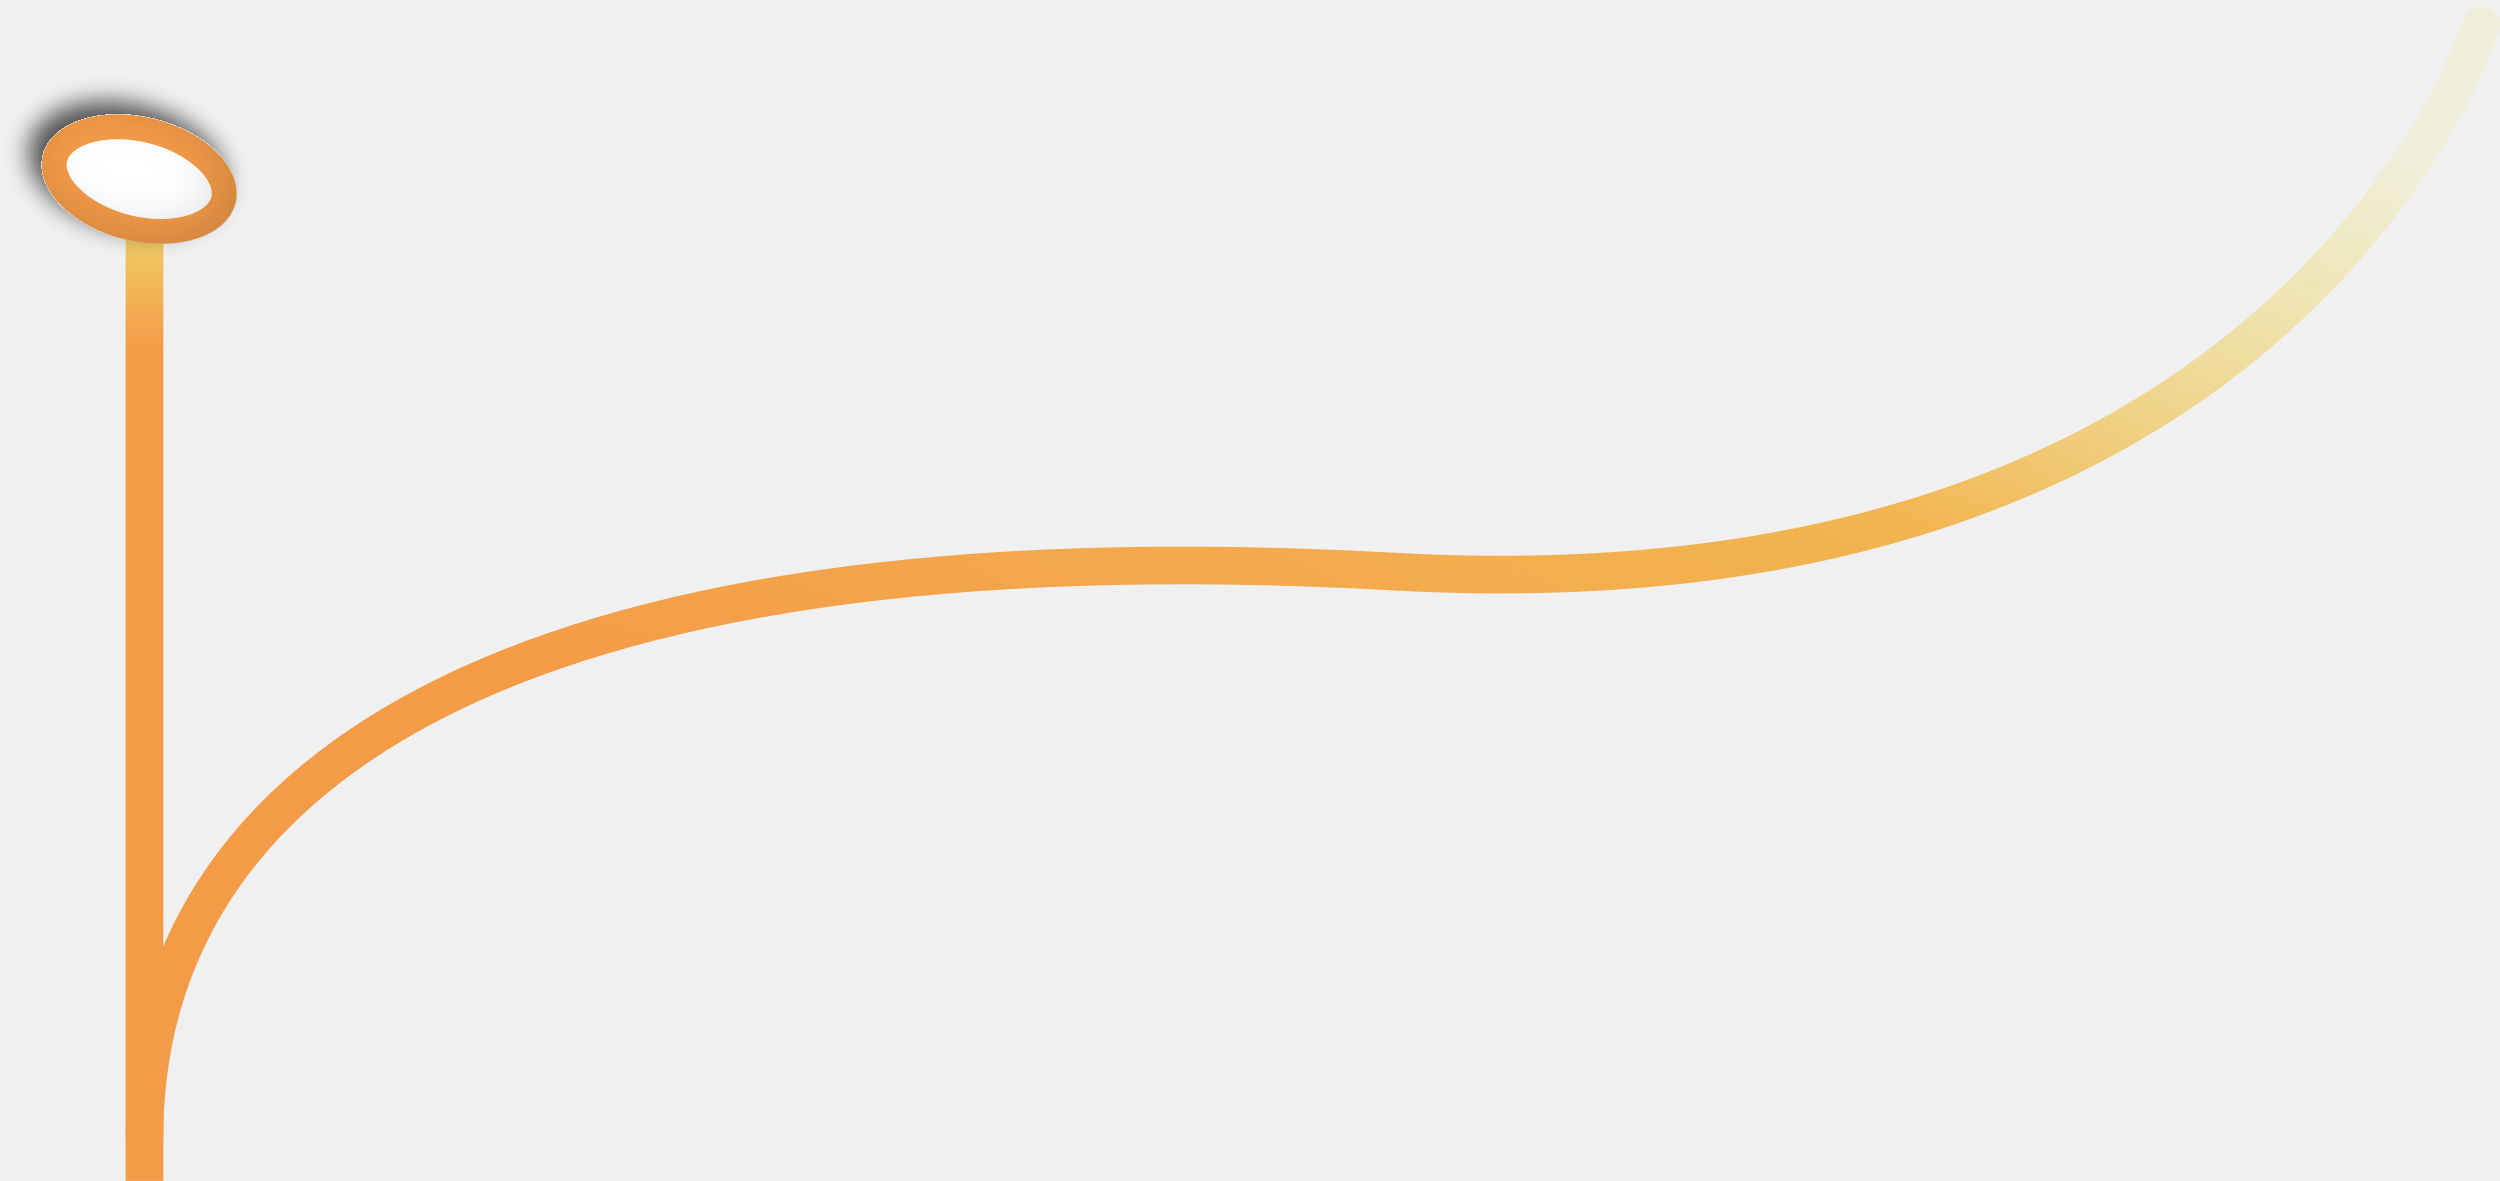
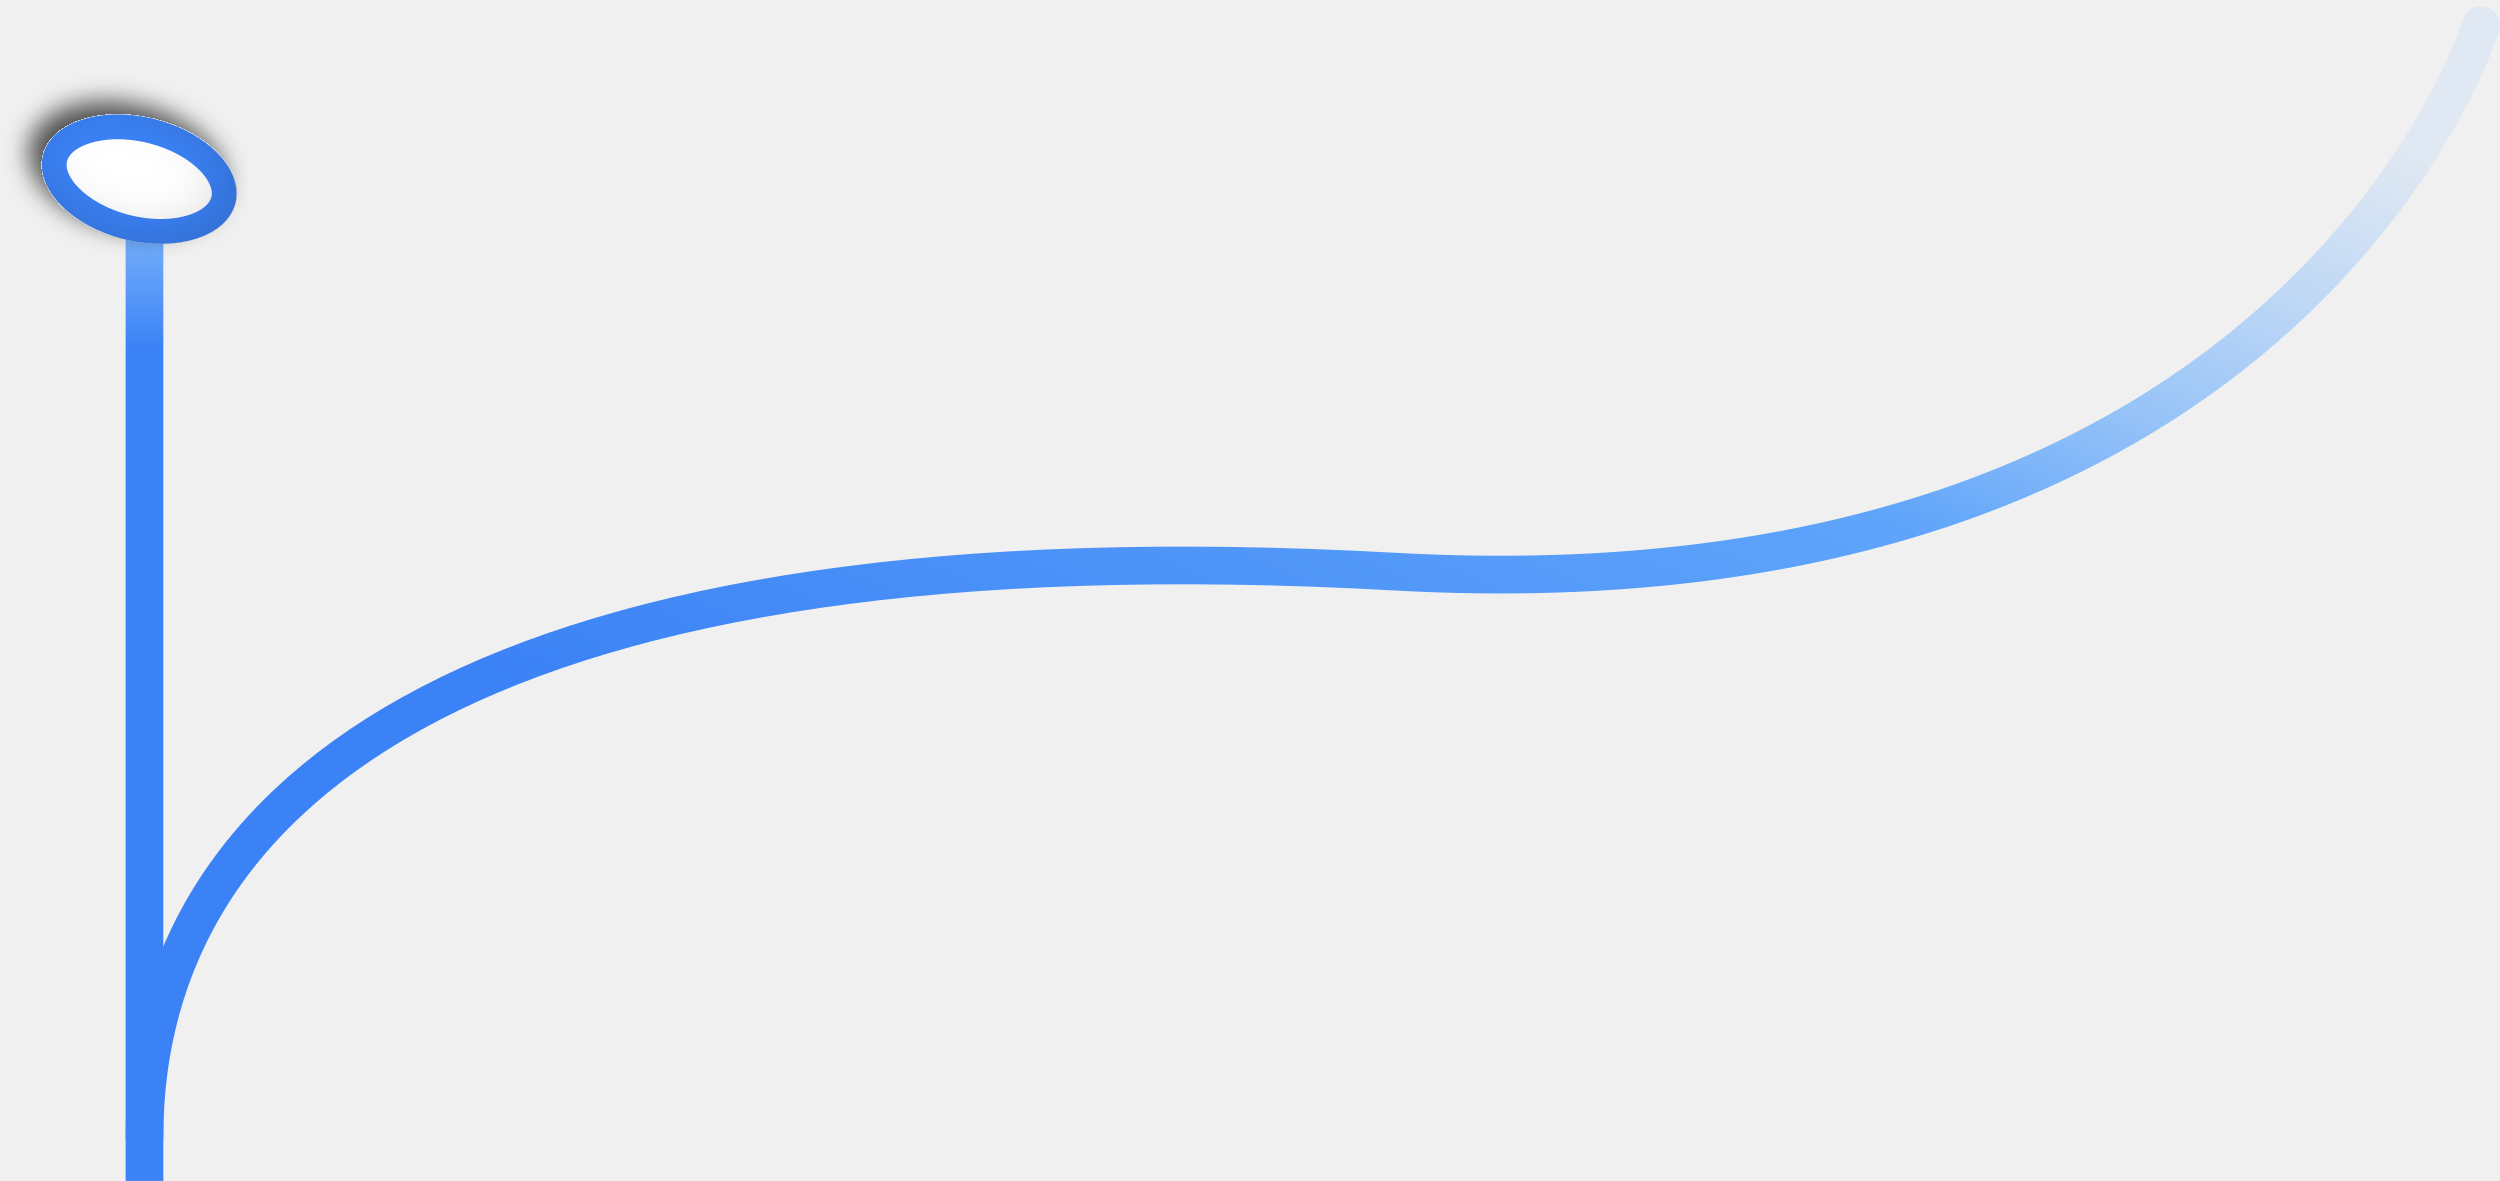
<svg xmlns="http://www.w3.org/2000/svg" width="199" height="94" viewBox="0 0 199 94" fill="none">
  <path d="M11.5 90.5C11.5 62.5 39 41.5 111 45.5C183 49.5 197.5 2 197.5 2" stroke="url(#paint0_linear_315_2)" stroke-width="3" stroke-linecap="round" />
  <path d="M10 14H13V94H10V14Z" fill="url(#paint1_linear_315_2)" />
  <g filter="url(#filter0_di_315_2)">
    <path d="M9.897 19.047C14.128 20.093 18.088 18.797 18.741 16.152C19.395 13.508 16.495 10.516 12.264 9.47C8.033 8.425 4.073 9.721 3.419 12.365C2.765 15.009 5.666 18.001 9.897 19.047Z" fill="white" />
-     <path d="M17.784 15.915C17.568 16.788 16.768 17.583 15.354 18.046C13.955 18.503 12.098 18.575 10.133 18.089C8.169 17.604 6.559 16.675 5.535 15.619C4.499 14.551 4.161 13.475 4.377 12.602C4.593 11.729 5.393 10.934 6.807 10.471C8.205 10.014 10.062 9.942 12.027 10.428C13.992 10.913 15.602 11.842 16.626 12.898C17.662 13.966 18 15.043 17.784 15.915Z" stroke="#f49b48" stroke-width="1.973" />
+     <path d="M17.784 15.915C17.568 16.788 16.768 17.583 15.354 18.046C13.955 18.503 12.098 18.575 10.133 18.089C8.169 17.604 6.559 16.675 5.535 15.619C4.499 14.551 4.161 13.475 4.377 12.602C4.593 11.729 5.393 10.934 6.807 10.471C8.205 10.014 10.062 9.942 12.027 10.428C13.992 10.913 15.602 11.842 16.626 12.898C17.662 13.966 18 15.043 17.784 15.915Z" stroke="#3b82f6" stroke-width="1.973" />
  </g>
  <defs>
    <filter id="filter0_di_315_2" x="0.368" y="6.149" width="19.452" height="14.247" filterUnits="userSpaceOnUse" color-interpolation-filters="sRGB">
      <feFlood flood-opacity="0" result="BackgroundImageFix" />
      <feColorMatrix in="SourceAlpha" type="matrix" values="0 0 0 0 0 0 0 0 0 0 0 0 0 0 0 0 0 0 127 0" result="hardAlpha" />
      <feOffset dx="-0.986" dy="-0.986" />
      <feGaussianBlur stdDeviation="0.986" />
      <feComposite in2="hardAlpha" operator="out" />
      <feColorMatrix type="matrix" values="0 0 0 0 0 0 0 0 0 0 0 0 0 0 0 0 0 0 0.67 0" />
      <feBlend mode="normal" in2="BackgroundImageFix" result="effect1_dropShadow_315_2" />
      <feBlend mode="normal" in="SourceGraphic" in2="effect1_dropShadow_315_2" result="shape" />
      <feColorMatrix in="SourceAlpha" type="matrix" values="0 0 0 0 0 0 0 0 0 0 0 0 0 0 0 0 0 0 127 0" result="hardAlpha" />
      <feOffset dx="-0.986" dy="-0.986" />
      <feGaussianBlur stdDeviation="1.973" />
      <feComposite in2="hardAlpha" operator="arithmetic" k2="-1" k3="1" />
      <feColorMatrix type="matrix" values="0 0 0 0 0 0 0 0 0 0 0 0 0 0 0 0 0 0 0.15 0" />
      <feBlend mode="normal" in2="shape" result="effect2_innerShadow_315_2" />
    </filter>
    <linearGradient id="paint0_linear_315_2" x1="-21.787" y1="63.861" x2="32.16" y2="-58.455" gradientUnits="userSpaceOnUse">
-       <stop offset="0.256" stop-color="#f49b48" />
-       <stop offset="0.679" stop-color="#f2b550" />
-       <stop offset="1" stop-color="#ebe676" stop-opacity="0.18" />
+       <stop offset="0.256" stop-color="#3b82f6" />
+       <stop offset="0.679" stop-color="#60a5fa" />
+       <stop offset="1" stop-color="#93c5fd" stop-opacity="0.18" />
    </linearGradient>
    <linearGradient id="paint1_linear_315_2" x1="11.5" y1="14" x2="11.5" y2="94" gradientUnits="userSpaceOnUse">
-       <stop stop-color="#ebe676" />
-       <stop offset="0.172" stop-color="#f49b48" />
+       <stop stop-color="#93c5fd" />
+       <stop offset="0.172" stop-color="#3b82f6" />
    </linearGradient>
  </defs>
</svg>
